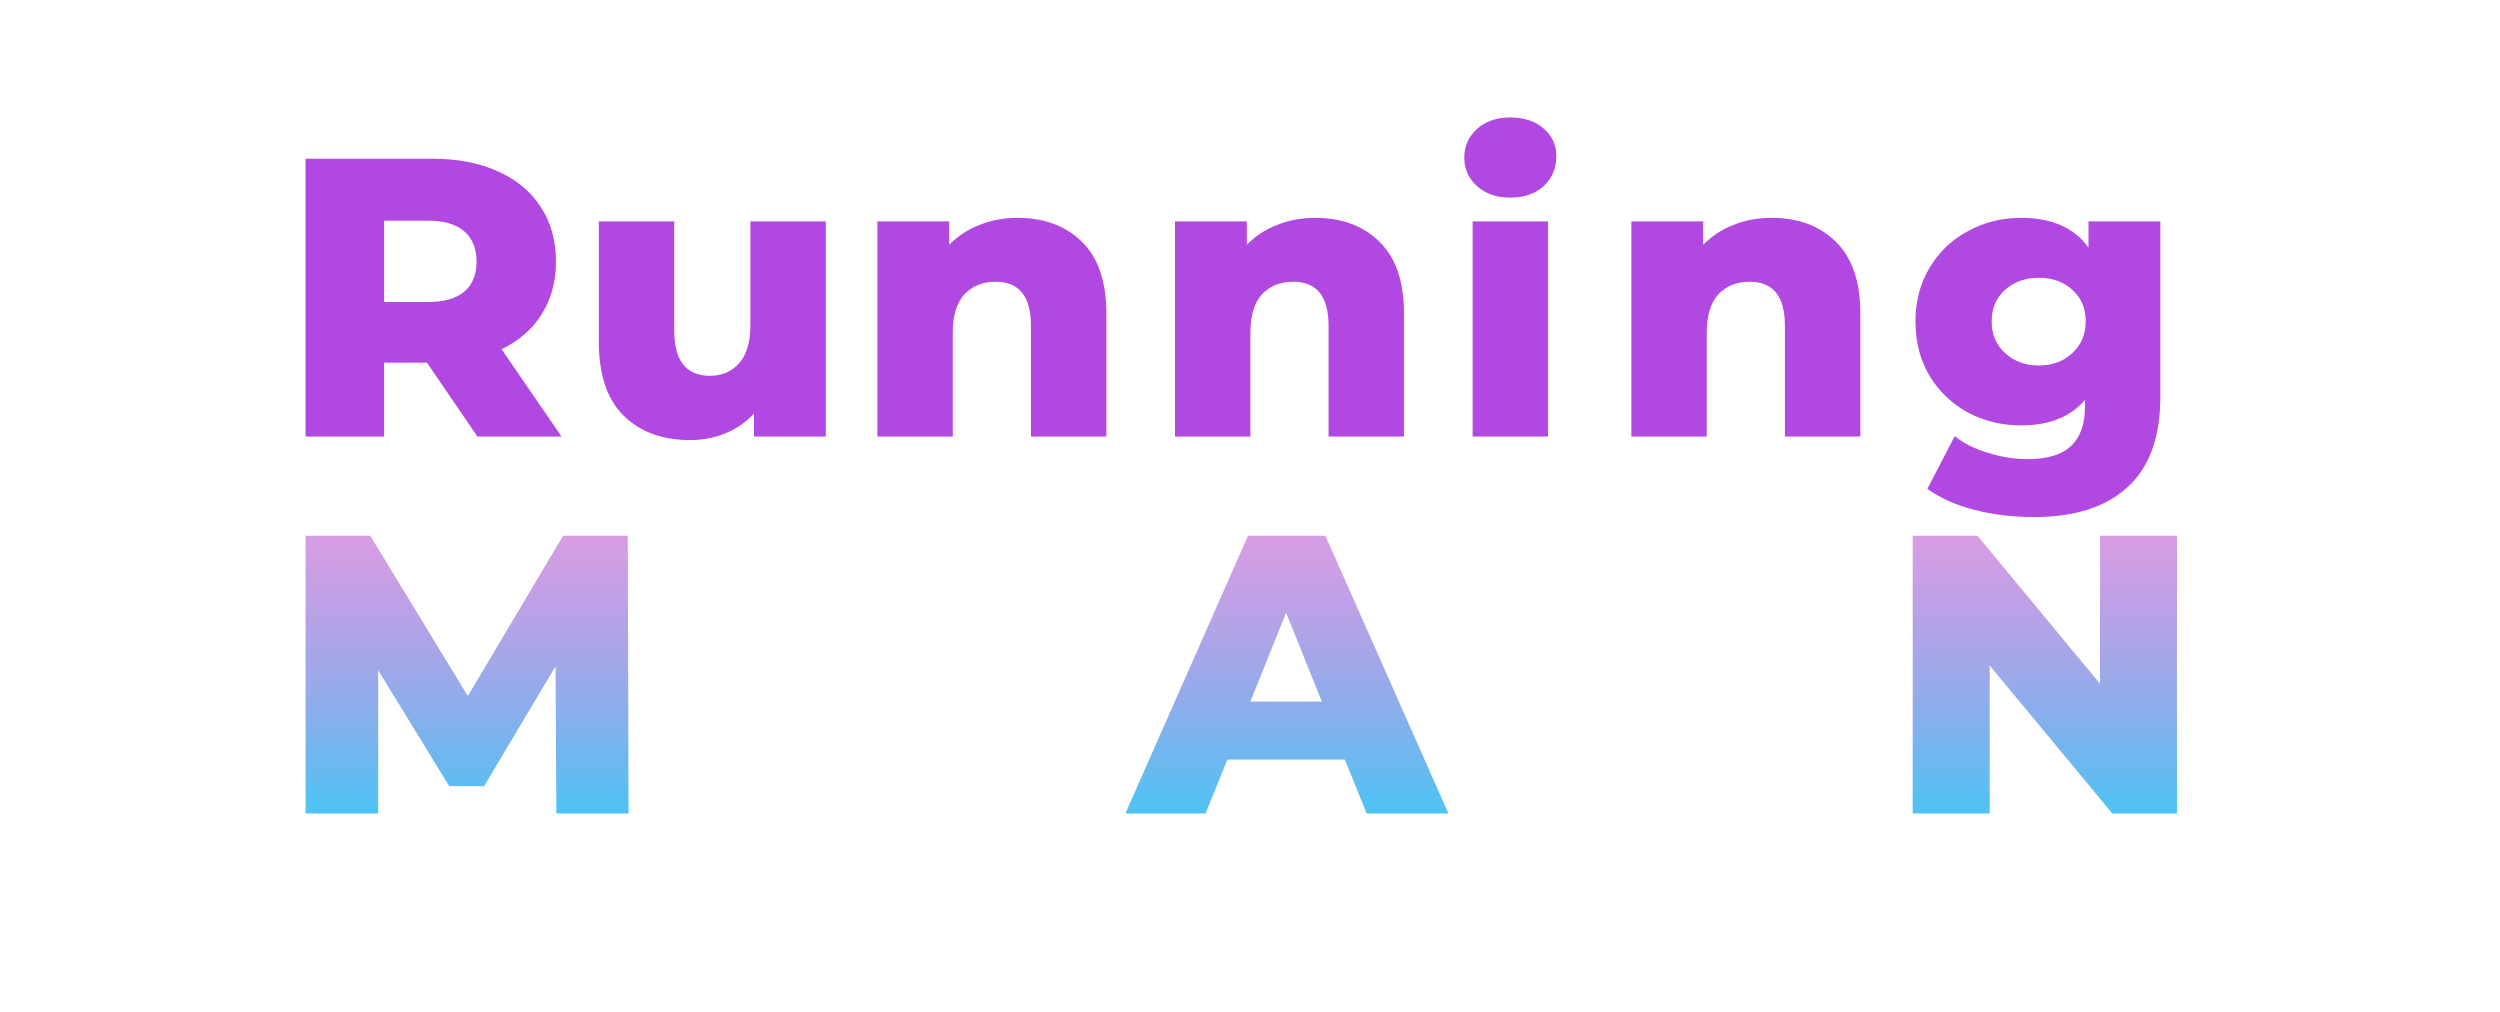
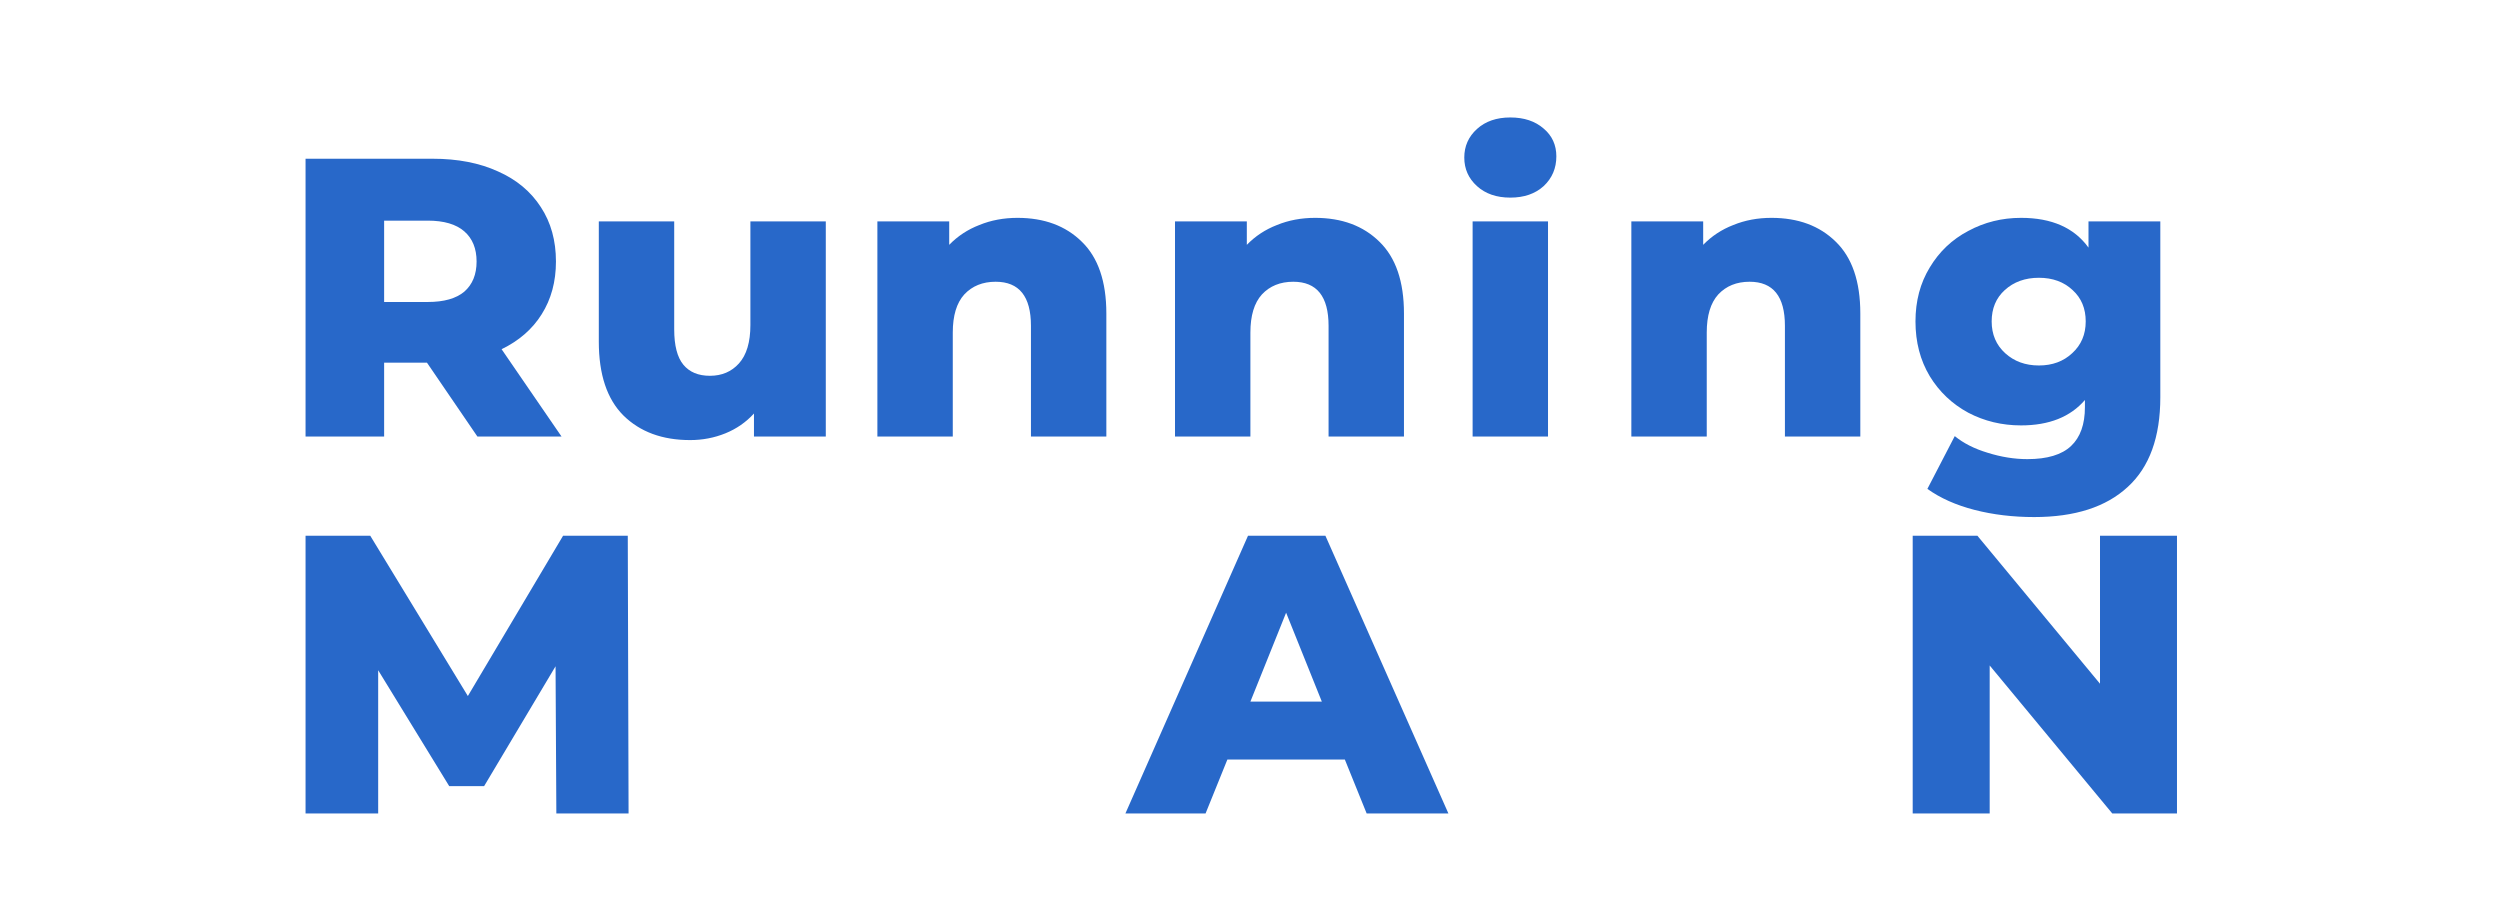
- <svg xmlns="http://www.w3.org/2000/svg" width="126" height="51" viewBox="0 0 126 51" fill="none">
-   <path d="M21.52 18.28H19.36V22H15.4V8H21.8C23.067 8 24.167 8.213 25.1 8.64C26.033 9.053 26.753 9.653 27.26 10.44C27.767 11.213 28.02 12.127 28.02 13.18C28.02 14.193 27.78 15.08 27.3 15.84C26.833 16.587 26.16 17.173 25.28 17.6L28.3 22H24.06L21.52 18.28ZM24.02 13.18C24.02 12.527 23.813 12.02 23.4 11.66C22.987 11.3 22.373 11.12 21.56 11.12H19.36V15.22H21.56C22.373 15.22 22.987 15.047 23.4 14.7C23.813 14.34 24.02 13.833 24.02 13.18Z" fill="#B048E1" />
-   <path d="M41.62 11.16V22H38V20.84C37.6 21.28 37.12 21.613 36.56 21.84C36 22.067 35.407 22.18 34.78 22.18C33.38 22.18 32.26 21.767 31.42 20.94C30.593 20.113 30.18 18.873 30.18 17.22V11.16H33.98V16.6C33.98 17.413 34.133 18.007 34.44 18.38C34.747 18.753 35.193 18.94 35.78 18.94C36.38 18.94 36.867 18.733 37.24 18.32C37.627 17.893 37.82 17.247 37.82 16.38V11.16H41.62Z" fill="#B048E1" />
-   <path d="M51.28 10.98C52.627 10.98 53.707 11.38 54.52 12.18C55.347 12.98 55.76 14.187 55.76 15.8V22H51.96V16.42C51.96 14.94 51.367 14.2 50.18 14.2C49.527 14.2 49 14.413 48.6 14.84C48.213 15.267 48.02 15.907 48.02 16.76V22H44.22V11.16H47.84V12.34C48.267 11.9 48.773 11.567 49.36 11.34C49.947 11.1 50.587 10.98 51.28 10.98Z" fill="#B048E1" />
-   <path d="M66.28 10.98C67.627 10.98 68.707 11.38 69.52 12.18C70.347 12.98 70.76 14.187 70.76 15.8V22H66.96V16.42C66.96 14.94 66.367 14.2 65.18 14.2C64.527 14.2 64 14.413 63.6 14.84C63.213 15.267 63.02 15.907 63.02 16.76V22H59.22V11.16H62.84V12.34C63.267 11.9 63.773 11.567 64.36 11.34C64.947 11.1 65.587 10.98 66.28 10.98Z" fill="#B048E1" />
-   <path d="M89.28 10.98C90.627 10.98 91.707 11.38 92.52 12.18C93.347 12.98 93.76 14.187 93.76 15.8V22H89.96V16.42C89.96 14.94 89.367 14.2 88.18 14.2C87.527 14.2 87 14.413 86.6 14.84C86.213 15.267 86.02 15.907 86.02 16.76V22H82.22V11.16H85.84V12.34C86.267 11.9 86.773 11.567 87.36 11.34C87.947 11.1 88.587 10.98 89.28 10.98Z" fill="#B048E1" />
-   <path d="M74.22 11.16H78.02V22H74.22V11.16ZM76.12 9.96C75.427 9.96 74.867 9.767 74.44 9.38C74.013 8.993 73.8 8.513 73.8 7.94C73.8 7.367 74.013 6.887 74.44 6.5C74.867 6.113 75.427 5.92 76.12 5.92C76.813 5.92 77.373 6.107 77.8 6.48C78.227 6.84 78.44 7.307 78.44 7.88C78.44 8.48 78.227 8.98 77.8 9.38C77.373 9.767 76.813 9.96 76.12 9.96Z" fill="#B048E1" />
-   <path d="M108.88 11.16V20.02C108.88 22.033 108.333 23.54 107.24 24.54C106.147 25.553 104.573 26.06 102.52 26.06C101.453 26.06 100.453 25.94 99.52 25.7C98.587 25.46 97.793 25.107 97.14 24.64L98.52 21.98C98.96 22.34 99.513 22.62 100.18 22.82C100.86 23.033 101.527 23.14 102.18 23.14C103.18 23.14 103.913 22.92 104.38 22.48C104.847 22.04 105.08 21.387 105.08 20.52V20.16C104.347 21.013 103.273 21.44 101.86 21.44C100.9 21.44 100.013 21.227 99.2 20.8C98.387 20.36 97.74 19.747 97.26 18.96C96.78 18.16 96.54 17.24 96.54 16.2C96.54 15.173 96.78 14.267 97.26 13.48C97.74 12.68 98.387 12.067 99.2 11.64C100.013 11.2 100.9 10.98 101.86 10.98C103.407 10.98 104.54 11.48 105.26 12.48V11.16H108.88ZM102.76 18.42C103.44 18.42 104 18.213 104.44 17.8C104.893 17.387 105.12 16.853 105.12 16.2C105.12 15.547 104.9 15.02 104.46 14.62C104.02 14.207 103.453 14 102.76 14C102.067 14 101.493 14.207 101.04 14.62C100.6 15.02 100.38 15.547 100.38 16.2C100.38 16.853 100.607 17.387 101.06 17.8C101.513 18.213 102.08 18.42 102.76 18.42Z" fill="#B048E1" />
-   <path d="M28.04 41L28 33.58L24.4 39.62H22.64L19.06 33.78V41H15.4V27H18.66L23.58 35.08L28.38 27H31.64L31.68 41H28.04Z" fill="url(#paint0_linear_24:366)" />
-   <path d="M67.78 38.28H61.86L60.76 41H56.72L62.9 27H66.8L73 41H68.88L67.78 38.28ZM66.62 35.36L64.82 30.88L63.02 35.36H66.62Z" fill="url(#paint1_linear_24:366)" />
-   <path d="M109.72 27V41H106.46L100.28 33.54V41H96.4V27H99.66L105.84 34.46V27H109.72Z" fill="url(#paint2_linear_24:366)" />
-   <defs>
-     <linearGradient id="paint0_linear_24:366" x1="24" y1="22" x2="24" y2="46" gradientUnits="userSpaceOnUse">
-       <stop stop-color="#EC30C3" stop-opacity="0.47" />
-       <stop offset="1" stop-color="#04E1FF" stop-opacity="0.99" />
-     </linearGradient>
-     <linearGradient id="paint1_linear_24:366" x1="65" y1="22" x2="65" y2="46" gradientUnits="userSpaceOnUse">
-       <stop stop-color="#EC30C3" stop-opacity="0.47" />
-       <stop offset="1" stop-color="#04E1FF" stop-opacity="0.99" />
-     </linearGradient>
-     <linearGradient id="paint2_linear_24:366" x1="103.5" y1="22" x2="103.5" y2="46" gradientUnits="userSpaceOnUse">
-       <stop stop-color="#EC30C3" stop-opacity="0.47" />
-       <stop offset="1" stop-color="#04E1FF" stop-opacity="0.99" />
-     </linearGradient>
-   </defs>
+ <svg xmlns="http://www.w3.org/2000/svg" width="126" height="46" viewBox="0 0 126 46" fill="none">
+   <path d="M21.52 18.28H19.36V22H15.4V8H21.8C23.067 8 24.167 8.213 25.1 8.64C26.033 9.053 26.753 9.653 27.26 10.44C27.767 11.213 28.02 12.127 28.02 13.18C28.02 14.193 27.78 15.08 27.3 15.84C26.833 16.587 26.16 17.173 25.28 17.6L28.3 22H24.06L21.52 18.28ZM24.02 13.18C24.02 12.527 23.813 12.02 23.4 11.66C22.987 11.3 22.373 11.12 21.56 11.12H19.36V15.22H21.56C22.373 15.22 22.987 15.047 23.4 14.7C23.813 14.34 24.02 13.833 24.02 13.18Z" fill="#2868C9" />
+   <path d="M41.62 11.16V22H38V20.84C37.6 21.28 37.12 21.613 36.56 21.84C36 22.067 35.407 22.18 34.78 22.18C33.38 22.18 32.26 21.767 31.42 20.94C30.593 20.113 30.18 18.873 30.18 17.22V11.16H33.98V16.6C33.98 17.413 34.133 18.007 34.44 18.38C34.747 18.753 35.193 18.94 35.78 18.94C36.38 18.94 36.867 18.733 37.24 18.32C37.627 17.893 37.82 17.247 37.82 16.38V11.16H41.62Z" fill="#2868C9" />
+   <path d="M51.28 10.98C52.627 10.98 53.707 11.38 54.52 12.18C55.347 12.98 55.76 14.187 55.76 15.8V22H51.96V16.42C51.96 14.94 51.367 14.2 50.18 14.2C49.527 14.2 49 14.413 48.6 14.84C48.213 15.267 48.02 15.907 48.02 16.76V22H44.22V11.16H47.84V12.34C48.267 11.9 48.773 11.567 49.36 11.34C49.947 11.1 50.587 10.98 51.28 10.98Z" fill="#2868C9" />
+   <path d="M66.28 10.98C67.627 10.98 68.707 11.38 69.52 12.18C70.347 12.98 70.76 14.187 70.76 15.8V22H66.96V16.42C66.96 14.94 66.367 14.2 65.18 14.2C64.527 14.2 64 14.413 63.6 14.84C63.213 15.267 63.02 15.907 63.02 16.76V22H59.22V11.16H62.84V12.34C63.267 11.9 63.773 11.567 64.36 11.34C64.947 11.1 65.587 10.98 66.28 10.98Z" fill="#2868C9" />
+   <path d="M89.28 10.98C90.627 10.98 91.707 11.38 92.52 12.18C93.347 12.98 93.76 14.187 93.76 15.8V22H89.96V16.42C89.96 14.94 89.367 14.2 88.18 14.2C87.527 14.2 87 14.413 86.6 14.84C86.213 15.267 86.02 15.907 86.02 16.76V22H82.22V11.16H85.84V12.34C86.267 11.9 86.773 11.567 87.36 11.34C87.947 11.1 88.587 10.98 89.28 10.98Z" fill="#2868C9" />
+   <path d="M74.22 11.16H78.02V22H74.22V11.16ZM76.12 9.96C75.427 9.96 74.867 9.767 74.44 9.38C74.013 8.993 73.8 8.513 73.8 7.94C73.8 7.367 74.013 6.887 74.44 6.5C74.867 6.113 75.427 5.92 76.12 5.92C76.813 5.92 77.373 6.107 77.8 6.48C78.227 6.84 78.44 7.307 78.44 7.88C78.44 8.48 78.227 8.98 77.8 9.38C77.373 9.767 76.813 9.96 76.12 9.96Z" fill="#2868C9" />
+   <path d="M108.88 11.16V20.02C108.88 22.033 108.333 23.54 107.24 24.54C106.147 25.553 104.573 26.06 102.52 26.06C101.453 26.06 100.453 25.94 99.52 25.7C98.587 25.46 97.793 25.107 97.14 24.64L98.52 21.98C98.96 22.34 99.513 22.62 100.18 22.82C100.86 23.033 101.527 23.14 102.18 23.14C103.18 23.14 103.913 22.92 104.38 22.48C104.847 22.04 105.08 21.387 105.08 20.52V20.16C104.347 21.013 103.273 21.44 101.86 21.44C100.9 21.44 100.013 21.227 99.2 20.8C98.387 20.36 97.74 19.747 97.26 18.96C96.78 18.16 96.54 17.24 96.54 16.2C96.54 15.173 96.78 14.267 97.26 13.48C97.74 12.68 98.387 12.067 99.2 11.64C100.013 11.2 100.9 10.98 101.86 10.98C103.407 10.98 104.54 11.48 105.26 12.48V11.16H108.88ZM102.76 18.42C103.44 18.42 104 18.213 104.44 17.8C104.893 17.387 105.12 16.853 105.12 16.2C105.12 15.547 104.9 15.02 104.46 14.62C104.02 14.207 103.453 14 102.76 14C102.067 14 101.493 14.207 101.04 14.62C100.6 15.02 100.38 15.547 100.38 16.2C100.38 16.853 100.607 17.387 101.06 17.8C101.513 18.213 102.08 18.42 102.76 18.42Z" fill="#2868C9" />
+   <path d="M28.04 41L28 33.58L24.4 39.62H22.64L19.06 33.78V41H15.4V27H18.66L23.58 35.08L28.38 27H31.64L31.68 41H28.04Z" fill="#2868C9" />
+   <path d="M67.78 38.28H61.86L60.76 41H56.72L62.9 27H66.8L73 41H68.88L67.78 38.28ZM66.62 35.36L64.82 30.88L63.02 35.36H66.62Z" fill="#2868C9" />
+   <path d="M109.72 27V41H106.46L100.28 33.54V41H96.4V27H99.66L105.84 34.46V27H109.72Z" fill="#2868C9" />
</svg>
